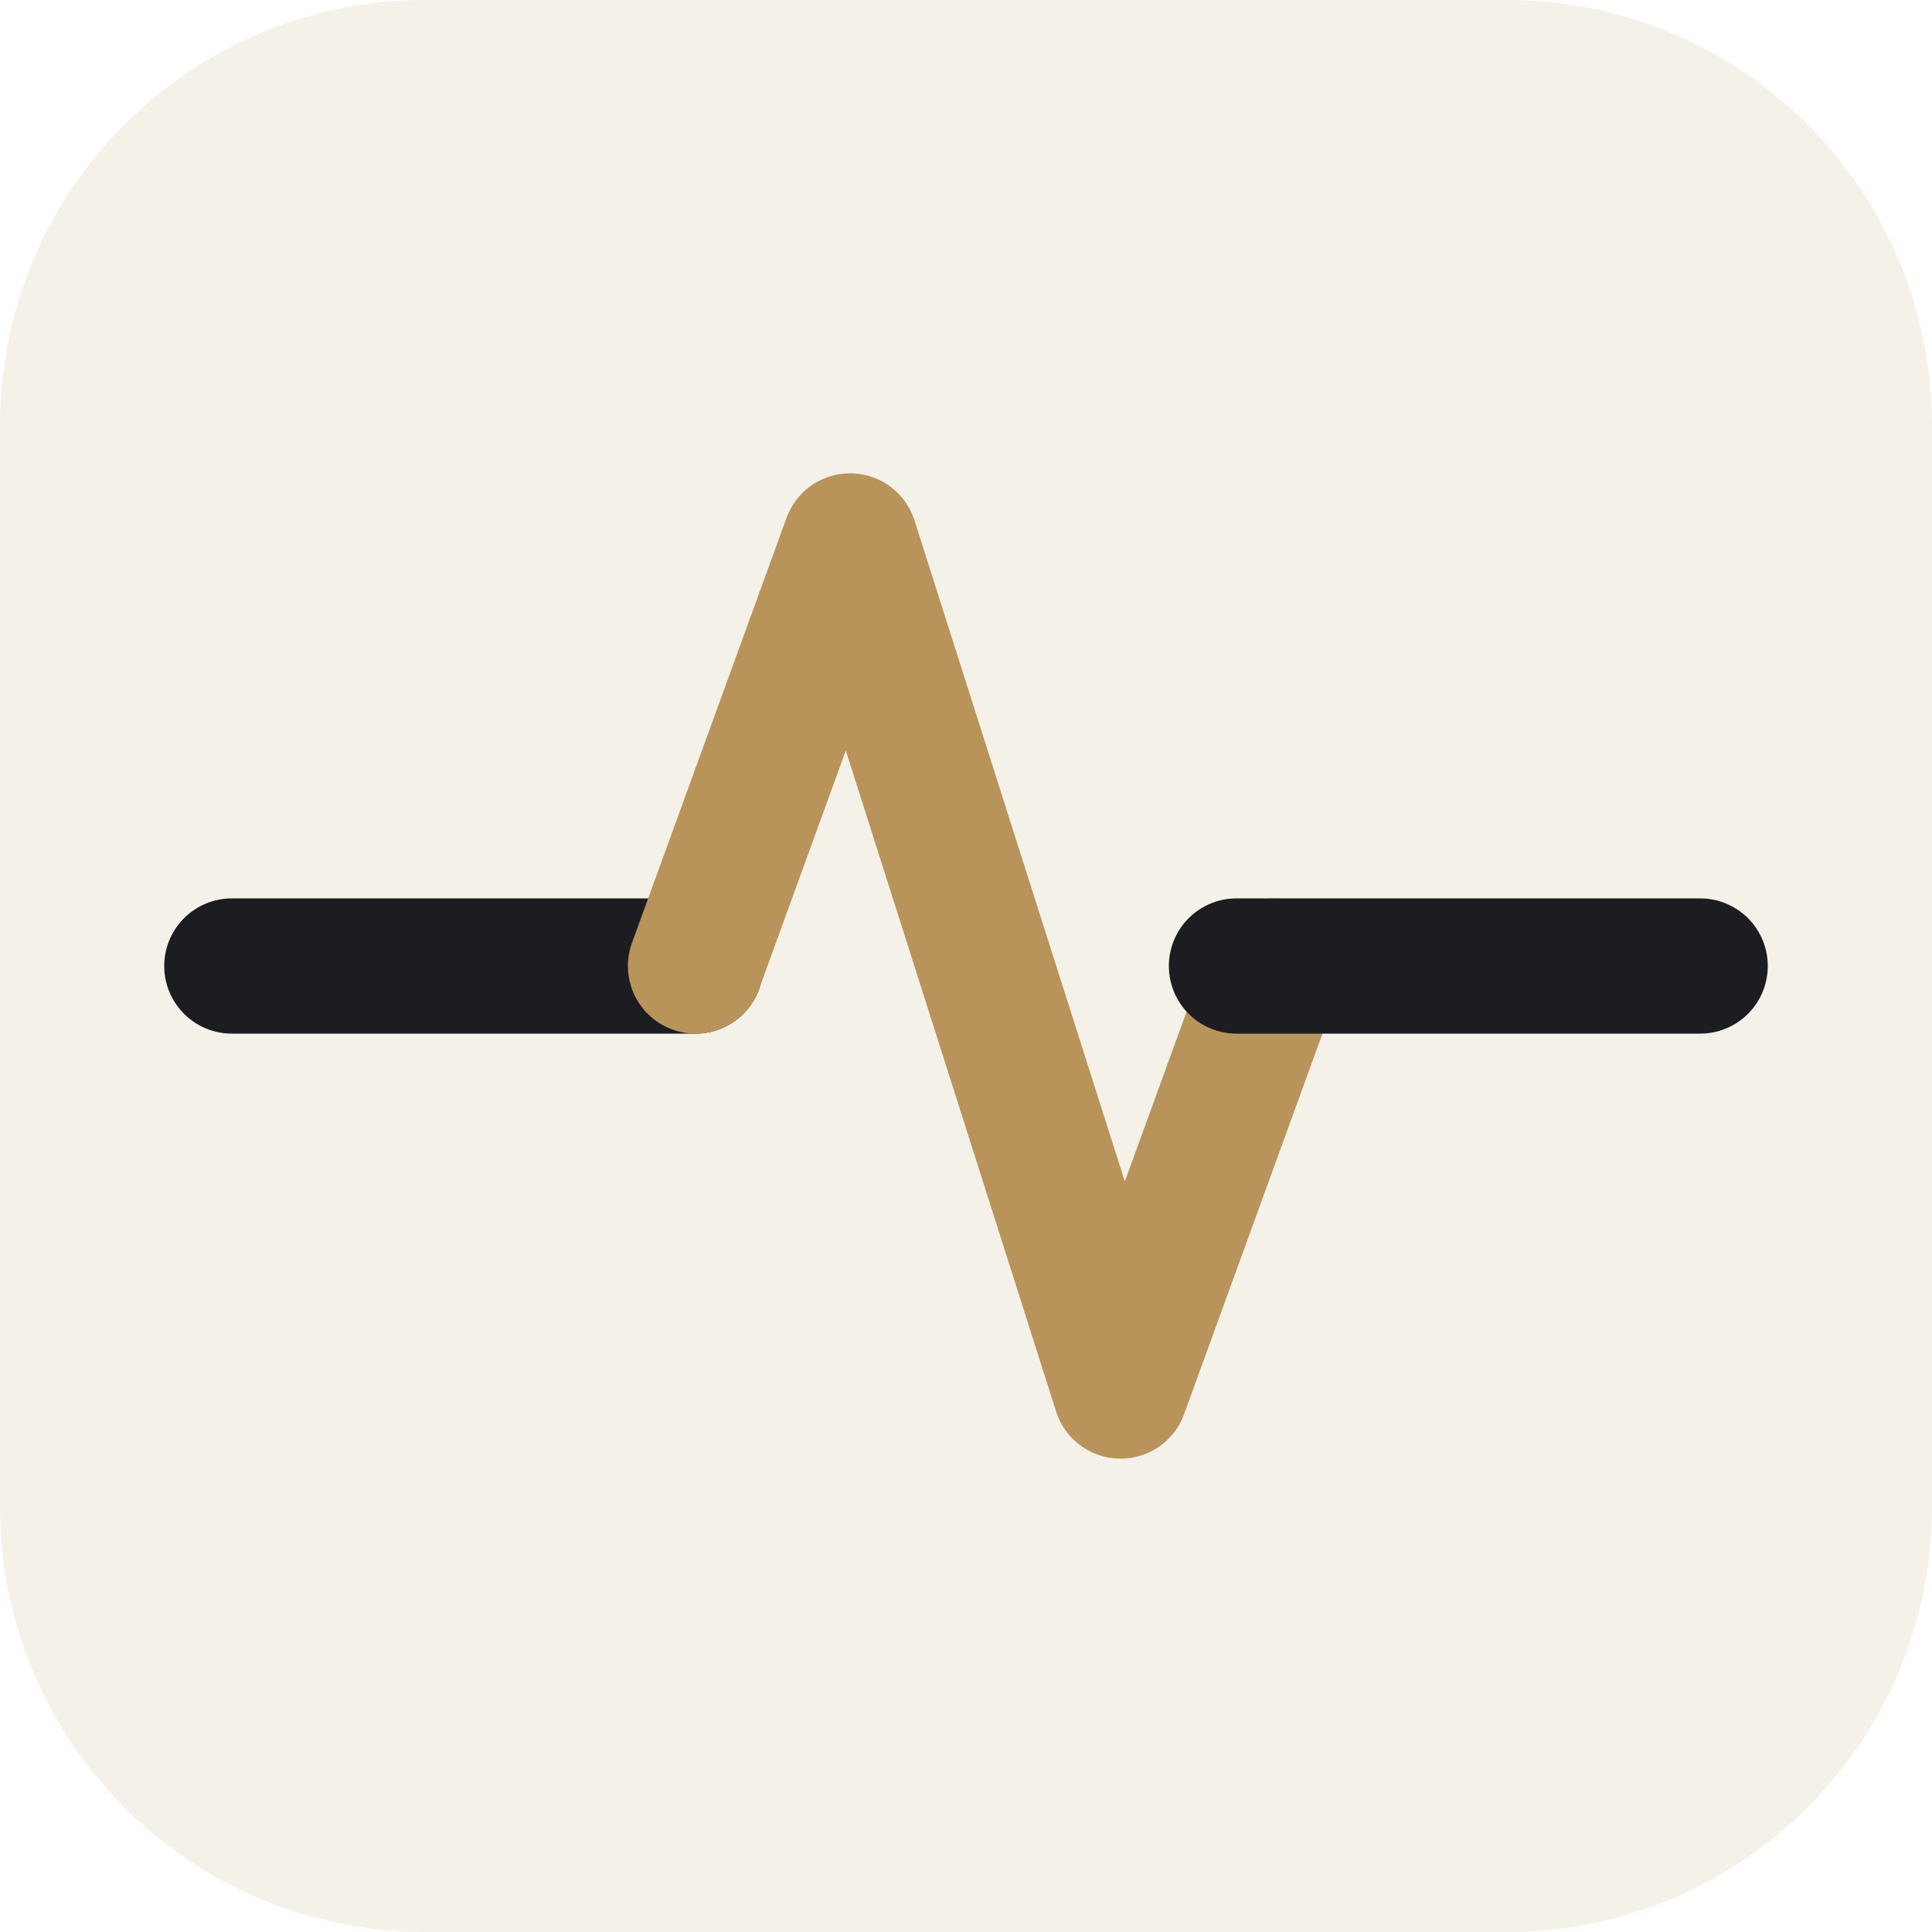
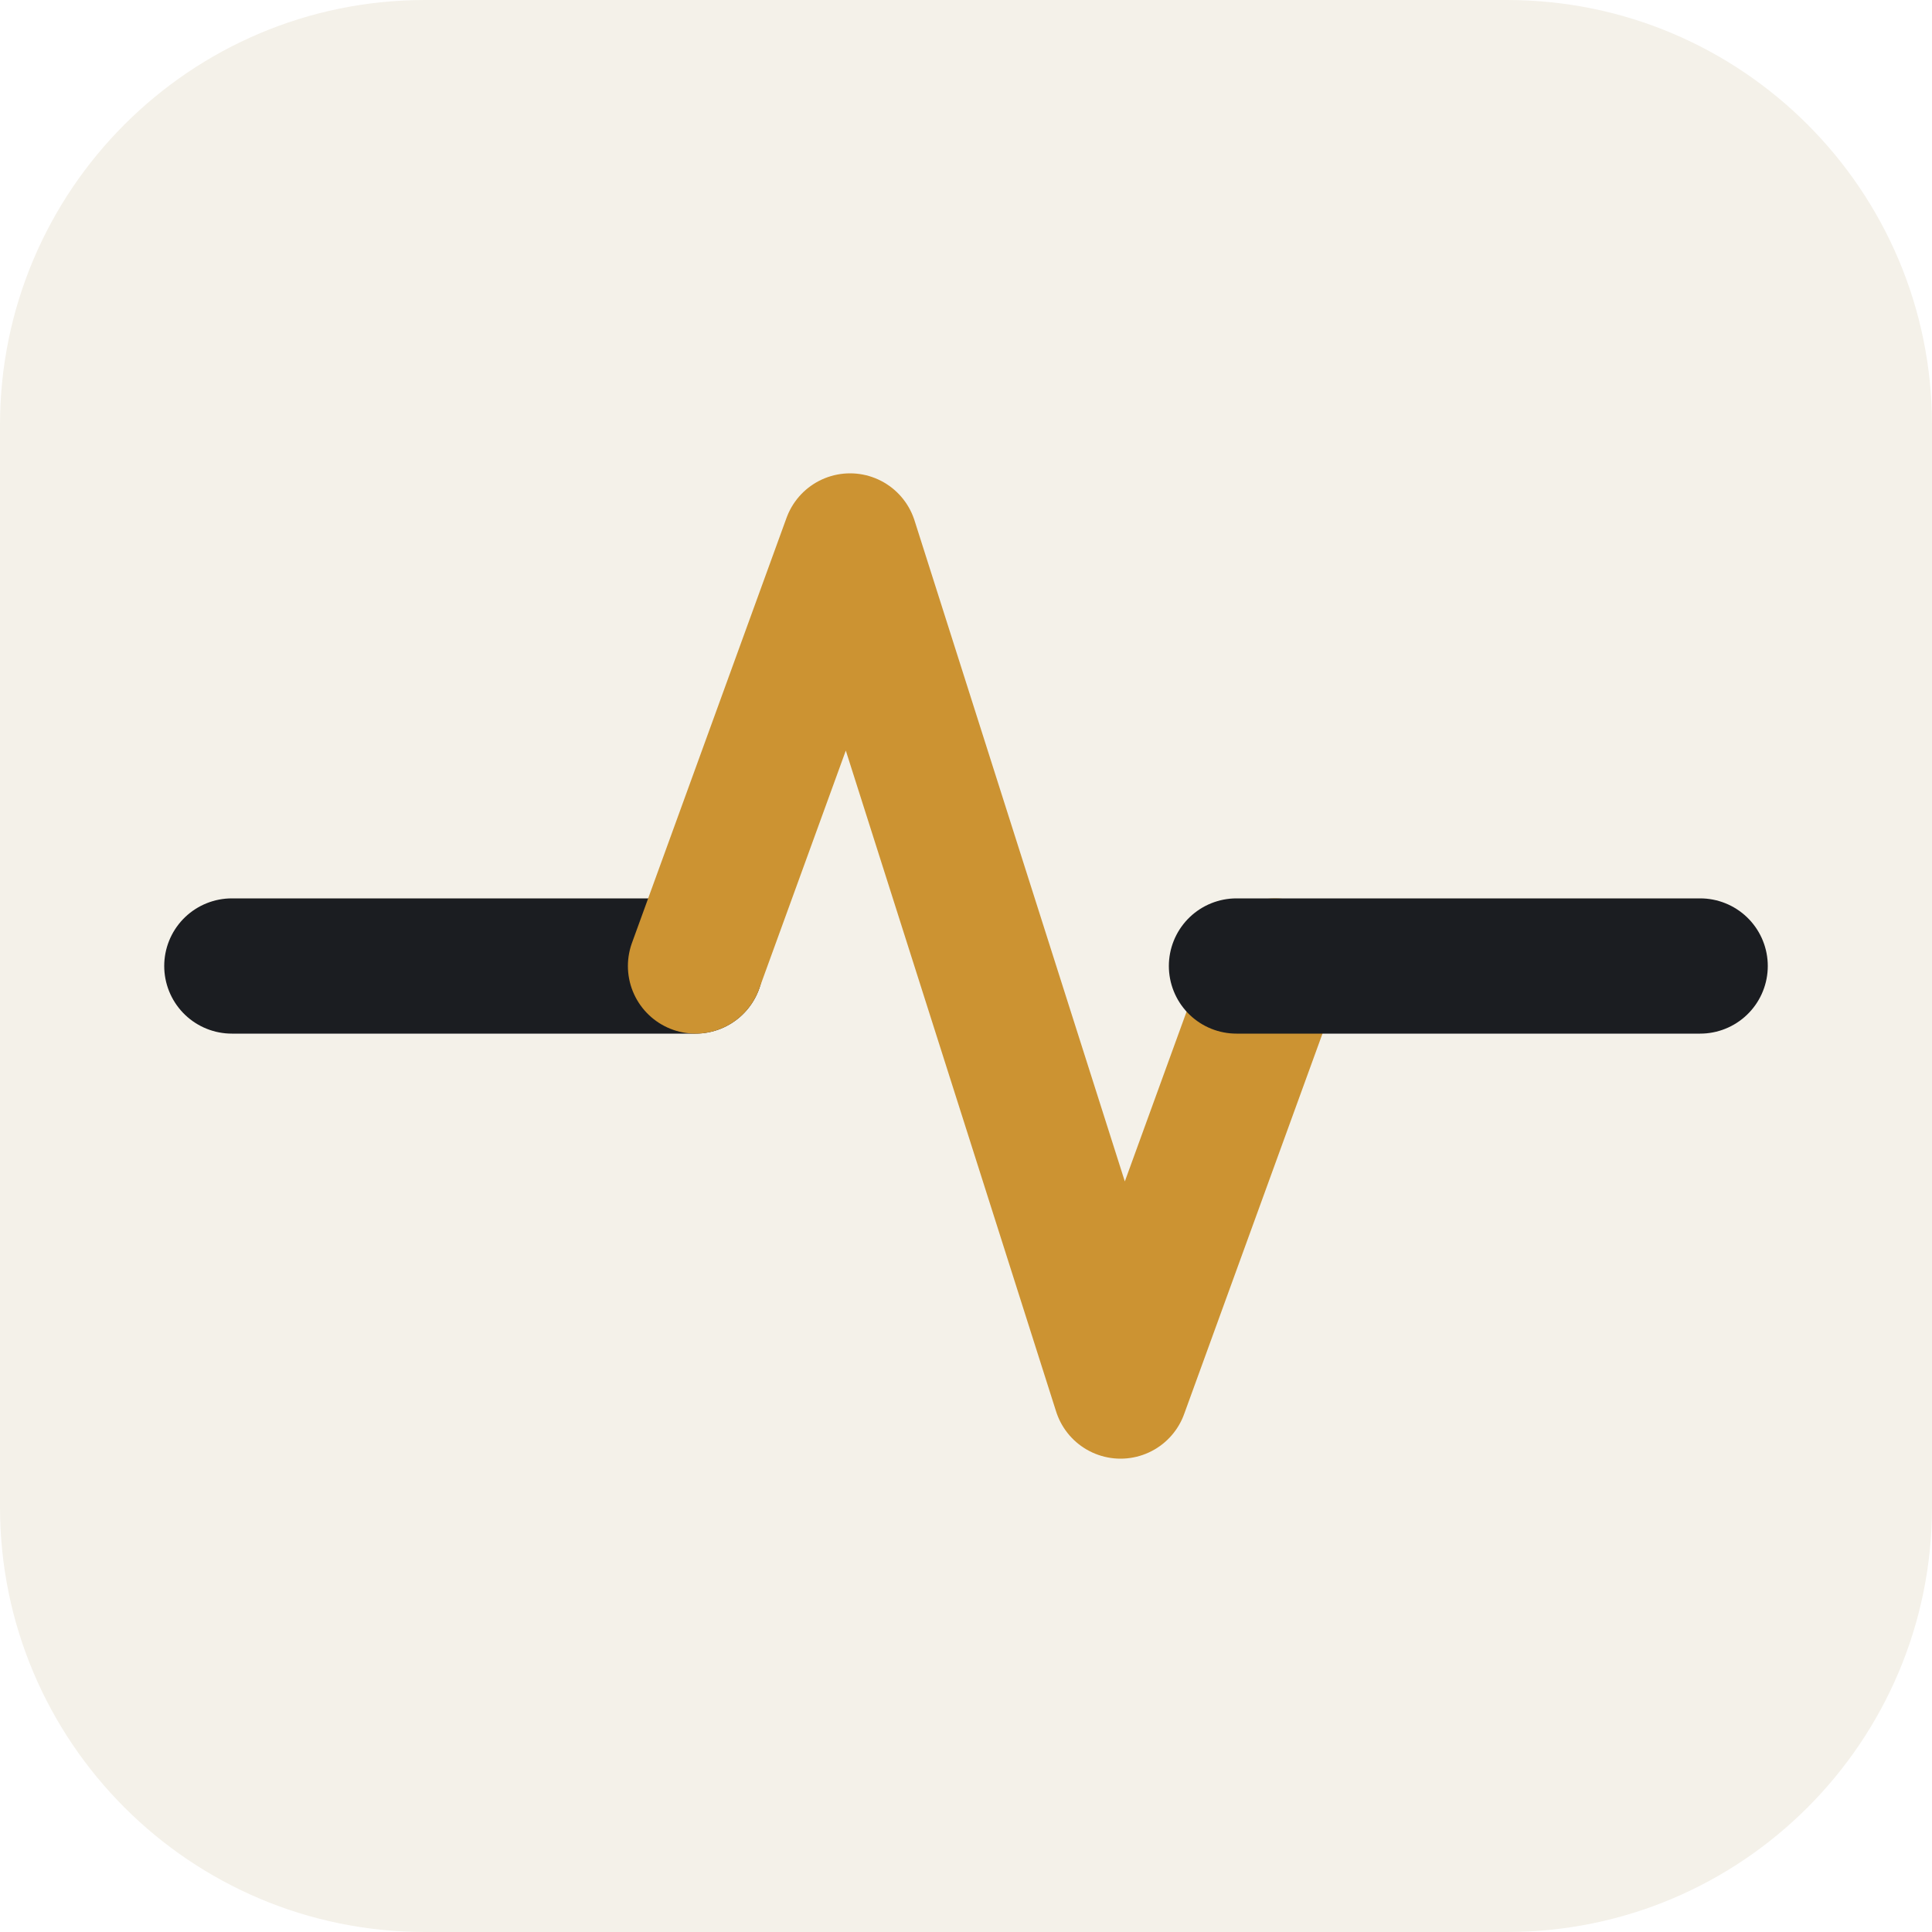
<svg xmlns="http://www.w3.org/2000/svg" viewBox="0 0 100 100">
  <rect width="100" height="100" rx="22" fill="#F4F1E9" />
  <path d="M 12 50 H 36" fill="none" stroke="#1B1D21" stroke-width="7" stroke-linecap="round" />
-   <path d="M 36 50 l 8 -22 l 14 44 l 8 -22" fill="none" stroke="#B8945A" stroke-width="7" stroke-linecap="round" stroke-linejoin="round" />
+   <path d="M 36 50 l 8 -22 l 14 44 l 8 -22" fill="none" stroke="#CC9332" stroke-width="7" stroke-linecap="round" stroke-linejoin="round" />
  <path d="M 64 50 H 88" fill="none" stroke="#1B1D21" stroke-width="7" stroke-linecap="round" />
</svg>
